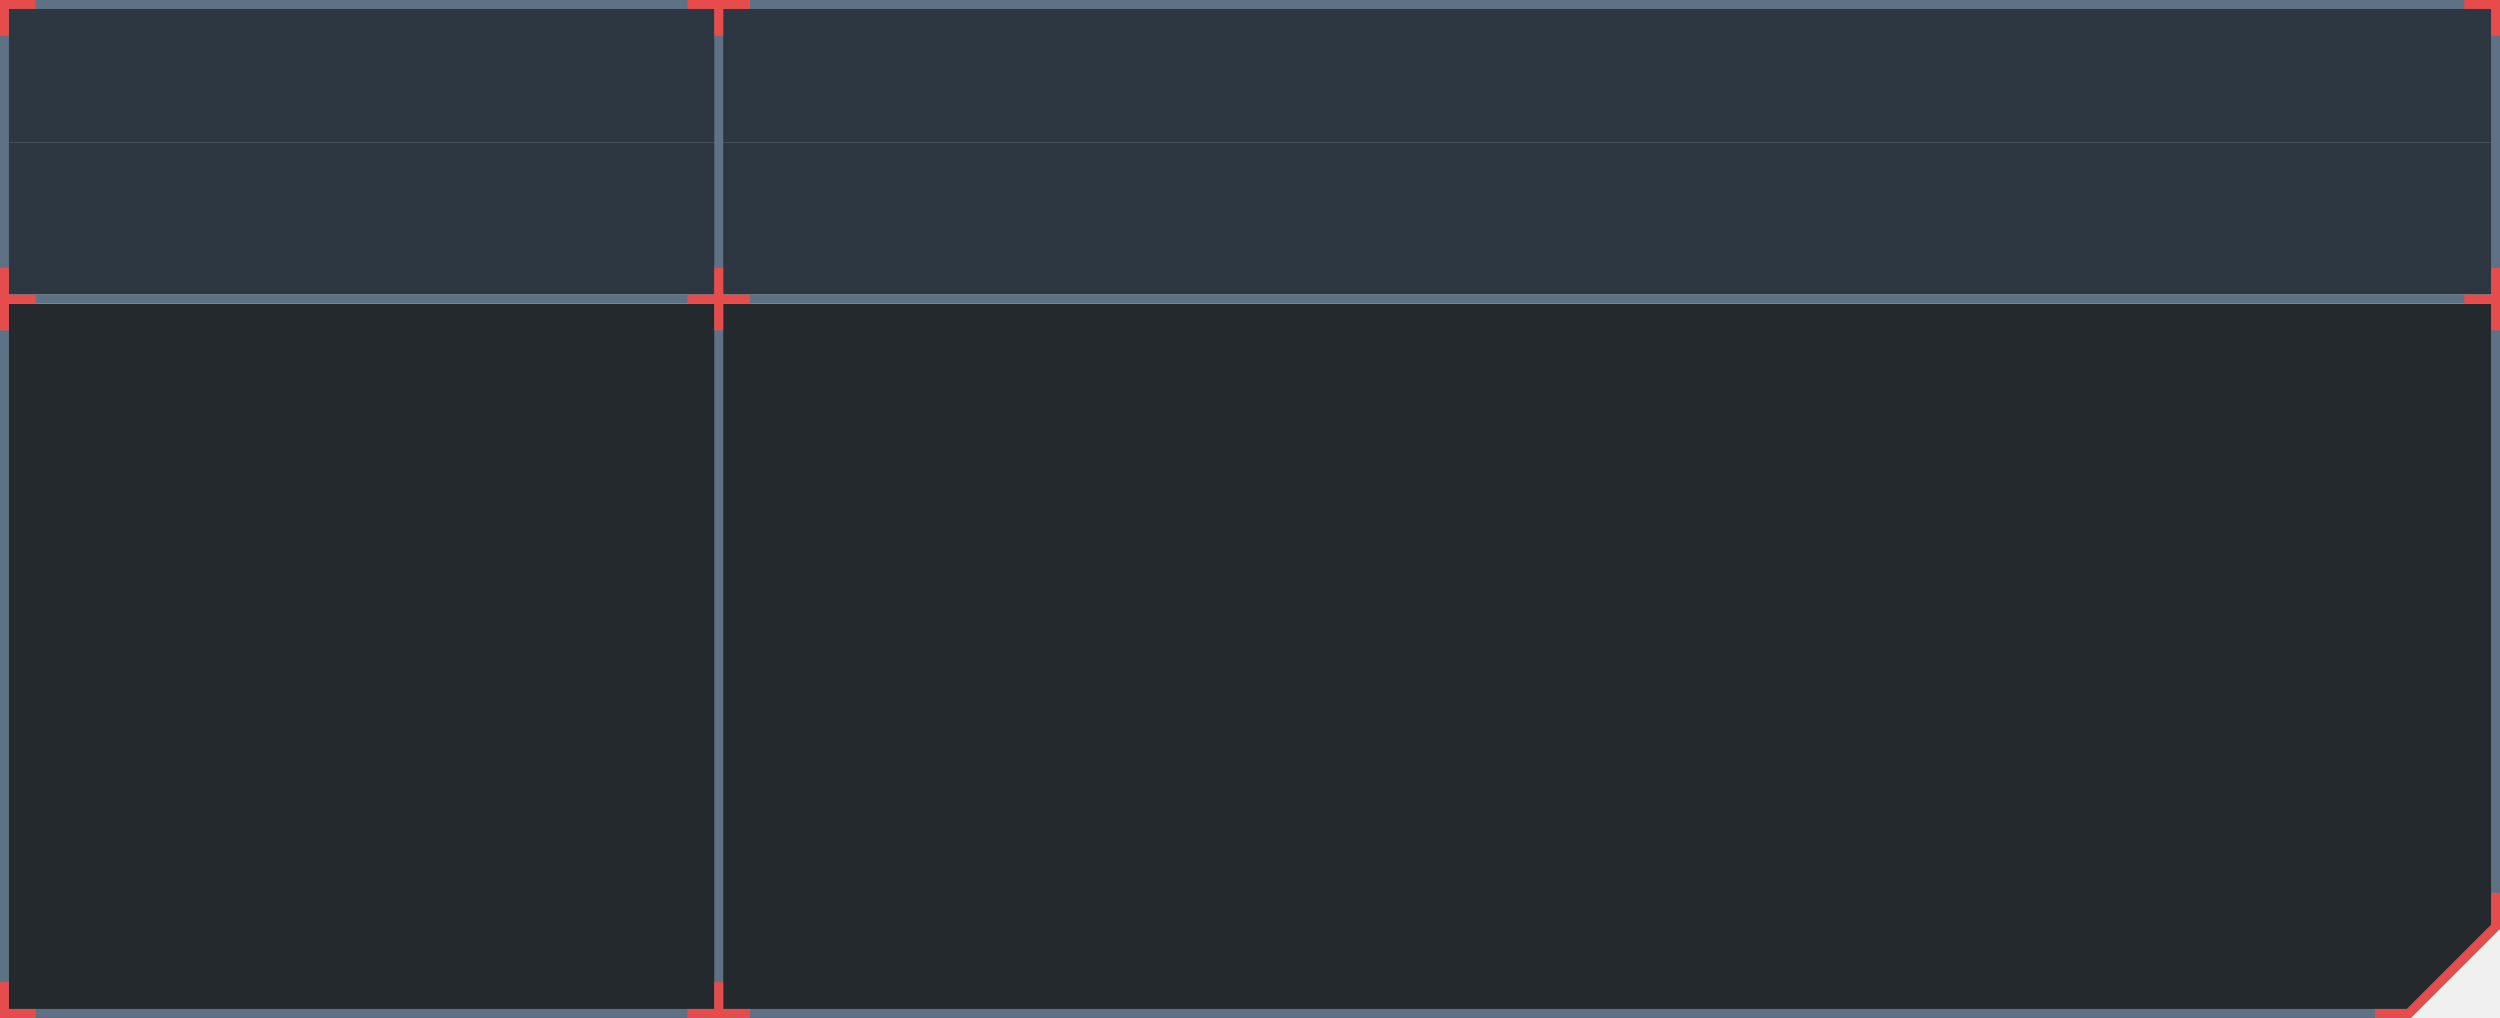
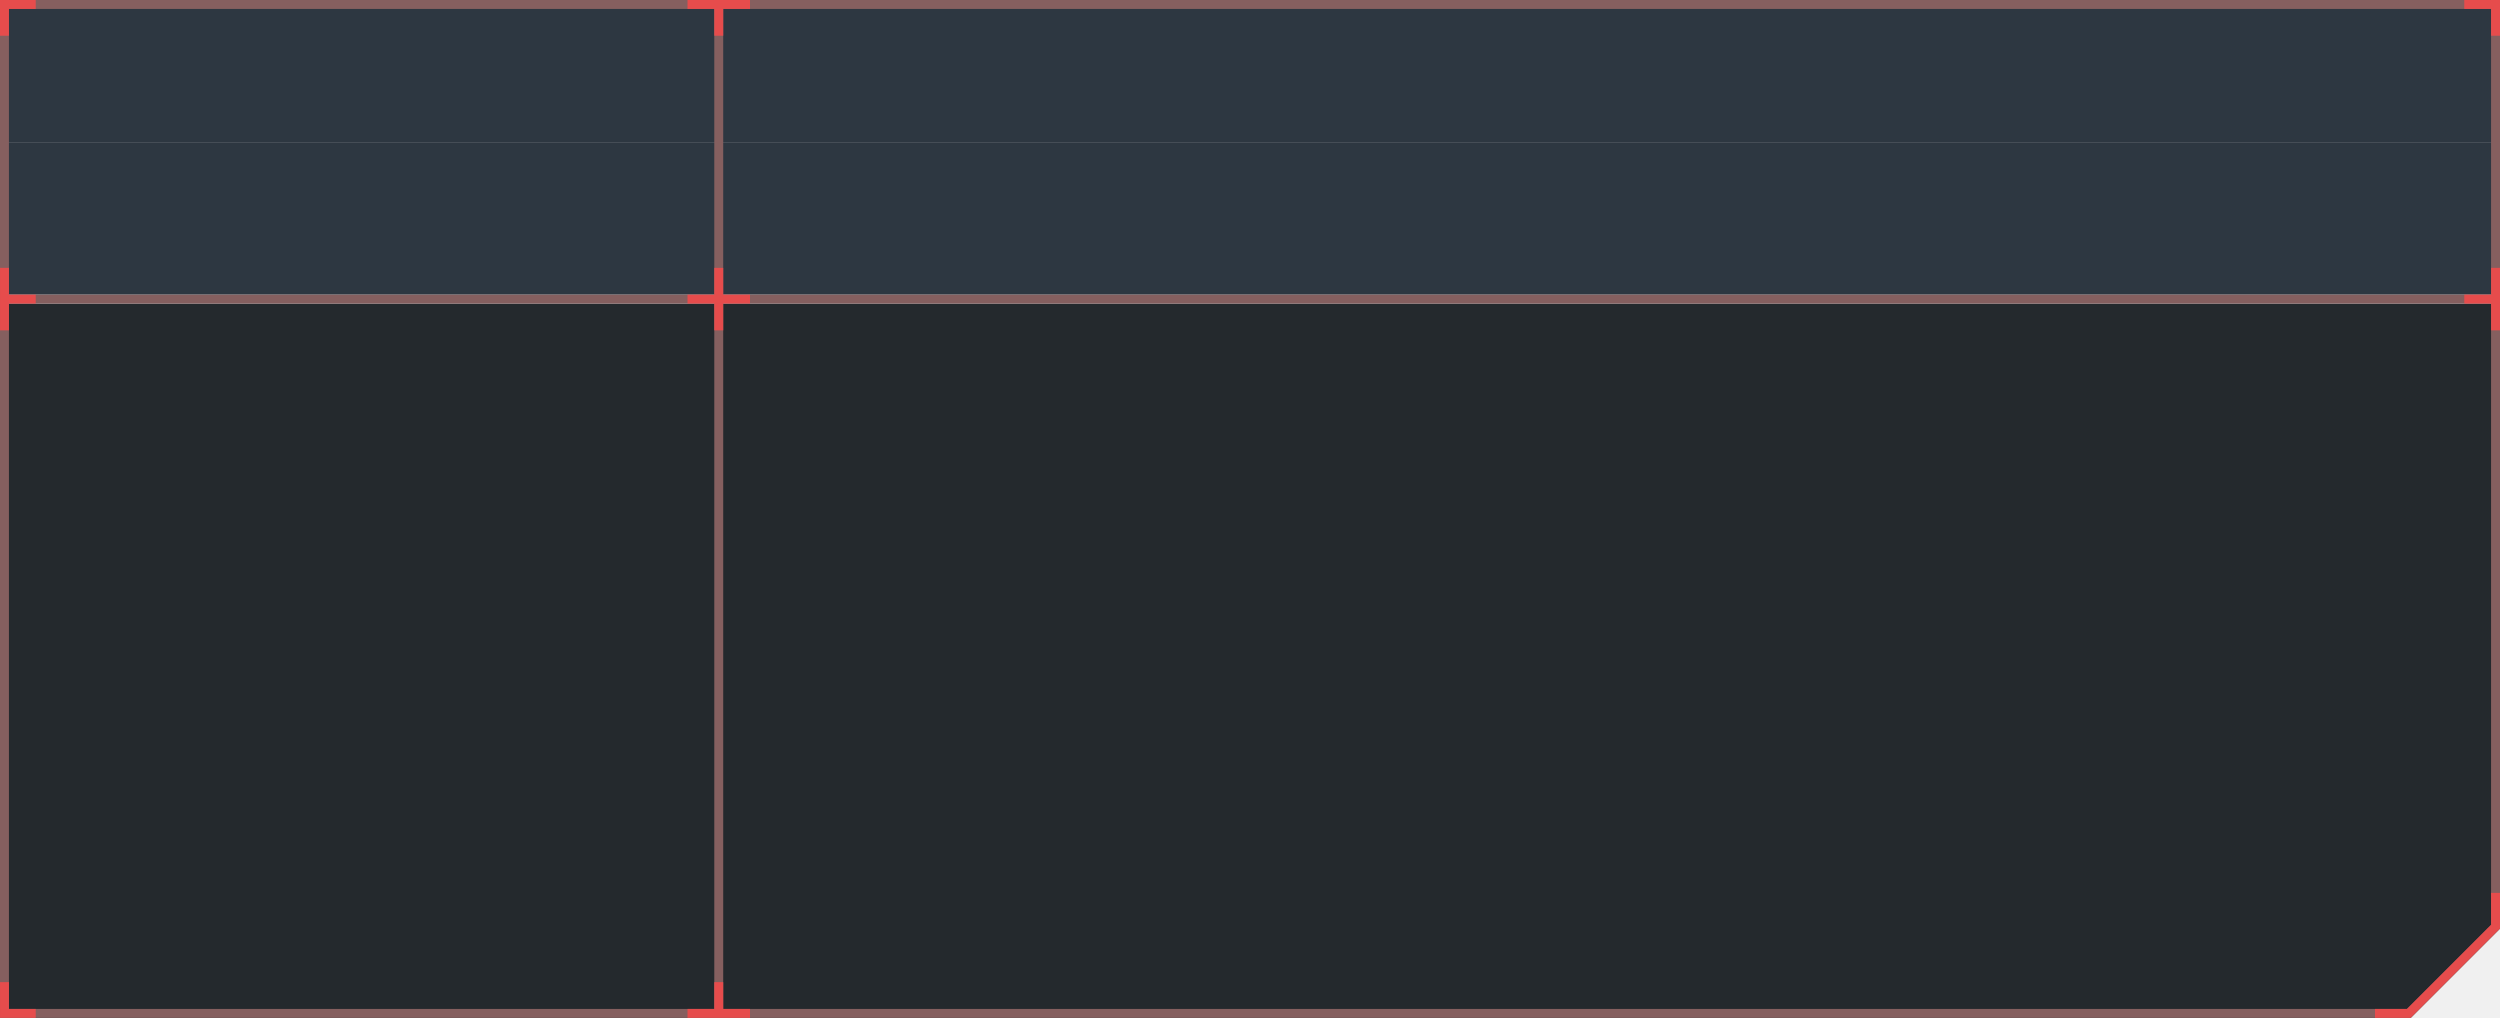
<svg xmlns="http://www.w3.org/2000/svg" xmlns:xlink="http://www.w3.org/1999/xlink" width="280px" height="114px" viewBox="0 0 280 114" version="1.1">
  <defs>
    <polygon id="path-eu86g5pydx-1" points="0 0 280 0 280 16 280 33 280 34 280 104 270 114 0 114 0 34 0 33 0 16" />
  </defs>
  <g id="Page-1" stroke="none" stroke-width="1" fill="none" fill-rule="evenodd">
    <g id="swap-coin-bottom-360--dark" transform="translate(0, -0)">
      <polygon id="Path" fill="#2D3741" fill-rule="nonzero" points="0 3.05976002e-07 280 3.05976002e-07 280 16 0 16" />
      <rect id="Rectangle" fill="#2D3741" fill-rule="nonzero" x="0" y="16" width="280" height="17" />
      <polygon id="Path" fill="#24292D" points="280 34 0 34 0 114 270 114 280 104" />
      <g id="Clipped" transform="translate(0, 0)">
        <mask id="mask-eu86g5pydx-2" fill="white">
          <use xlink:href="#path-eu86g5pydx-1" />
        </mask>
        <g id="Path" />
-         <path d="M280,0 L281,0 L281,-1 L280,-1 L280,0 Z M0,0 L0,-1 L-1,-1 L-1,0 L0,0 Z M280,104 L280.707,104.707 L281,104.414 L281,104 L280,104 Z M270,114 L270,115 L270.414,115 L270.707,114.707 L270,114 Z M0,114 L-1,114 L-1,115 L0,115 L0,114 Z M280,-1 L0,-1 L0,1 L280,1 L280,-1 Z M281,16 L281,0 L279,0 L279,16 L281,16 Z M281,33 L281,16 L279,16 L279,33 L281,33 Z M281,34 L281,33 L279,33 L279,34 L281,34 Z M281,104 L281,34 L279,34 L279,104 L281,104 Z M270.707,114.707 L280.707,104.707 L279.293,103.293 L269.293,113.293 L270.707,114.707 Z M0,115 L270,115 L270,113 L0,113 L0,115 Z M-1,34 L-1,114 L1,114 L1,34 L-1,34 Z M-1,33 L-1,34 L1,34 L1,33 L-1,33 Z M-1,16 L-1,33 L1,33 L1,16 L-1,16 Z M-1,0 L-1,16 L1,16 L1,0 L-1,0 Z" id="Shape" fill="#5F7285" fill-rule="nonzero" mask="url(#mask-eu86g5pydx-2)" />
+         <path d="M280,0 L281,0 L281,-1 L280,-1 L280,0 Z M0,0 L0,-1 L-1,-1 L-1,0 L0,0 Z M280,104 L280.707,104.707 L281,104.414 L281,104 L280,104 Z M270,114 L270,115 L270.414,115 L270.707,114.707 L270,114 Z M0,114 L-1,114 L-1,115 L0,115 L0,114 Z M280,-1 L0,-1 L0,1 L280,1 L280,-1 Z M281,16 L281,0 L279,0 L279,16 L281,16 Z M281,33 L281,16 L279,16 L279,33 L281,33 Z M281,34 L281,33 L279,33 L279,34 L281,34 Z M281,104 L281,34 L279,34 L279,104 L281,104 Z M270.707,114.707 L280.707,104.707 L279.293,103.293 L269.293,113.293 L270.707,114.707 Z M0,115 L270,115 L270,113 L0,113 L0,115 Z M-1,34 L-1,114 L1,114 L1,34 L-1,34 Z M-1,33 L-1,34 L1,34 L1,33 L-1,33 Z M-1,16 L-1,33 L1,33 L1,16 L-1,16 Z M-1,0 L-1,16 L1,16 L1,0 L-1,0 Z" id="Shape" fill="#855f5f" fill-rule="nonzero" mask="url(#mask-eu86g5pydx-2)" />
      </g>
-       <rect id="Rectangle" fill="#5F7285" fill-rule="nonzero" x="0" y="33" width="280" height="1" />
-       <rect id="Rectangle" fill="#5F7285" fill-rule="nonzero" transform="translate(80.50001, 57) rotate(-90) translate(-80.50001, -57) " x="23.5" y="56.5" width="114" height="1" />
+       <rect id="Rectangle" fill="#855f5f" fill-rule="nonzero" x="0" y="33" width="280" height="1" />
+       <rect id="Rectangle" fill="#855f5f" fill-rule="nonzero" transform="translate(80.50001, 57) rotate(-90) translate(-80.50001, -57) " x="23.5" y="56.5" width="114" height="1" />
      <polygon id="Path" fill="#e64c4c" points="1.002 30 0.002 30 0.002 33 0.002 34 0.002 37 1.002 37 1.002 34 4.002 34 4.002 33 1.002 33" />
      <polygon id="Path" fill="#e64c4c" points="270 113.993 270 114 266 114 266 113 269.58 113 279 103.579 279 100 280 100 280 103.99 280.002 103.992 280 103.993 280 104 279.994 104 270 113.994" />
      <polygon id="Path" fill="#e64c4c" points="1.002 110 0.002 110 0.002 113 0.002 114 1.002 114 4.002 114 4.002 113 1.002 113" />
      <polygon id="Path" fill="#e64c4c" points="1 4 0 4 0 1 0 3.05976002e-07 1 3.05976002e-07 4 5.44395002e-07 4 1 1 1" />
      <polygon id="Path" fill="#e64c4c" points="279 4 280 4 280 1 280 3.05976002e-07 279 3.05976002e-07 276 5.44395002e-07 276 1 279 1" />
      <polygon id="Path" fill="#e64c4c" points="84 1 84 3.05976002e-07 81 1.74842002e-07 80 1.31134002e-07 77 1.77635684e-15 77 1 80 1 80 4 81 4 81 1" />
      <polygon id="Path" fill="#e64c4c" points="84 33 84 34 81 34 81 37 80 37 80 34 77 34 77 33 80 33 80 30 81 30 81 33" />
      <polygon id="Path" fill="#e64c4c" points="84 113 84 114 81 114 80 114 77 114 77 113 80 113 80 110 81 110 81 113" />
      <polygon id="Path" fill="#e64c4c" points="279.002 30 280.002 30 280.002 33 280.002 34 280.002 37 279.002 37 279.002 34 276.002 34 276.002 33 279.002 33" />
    </g>
  </g>
</svg>
